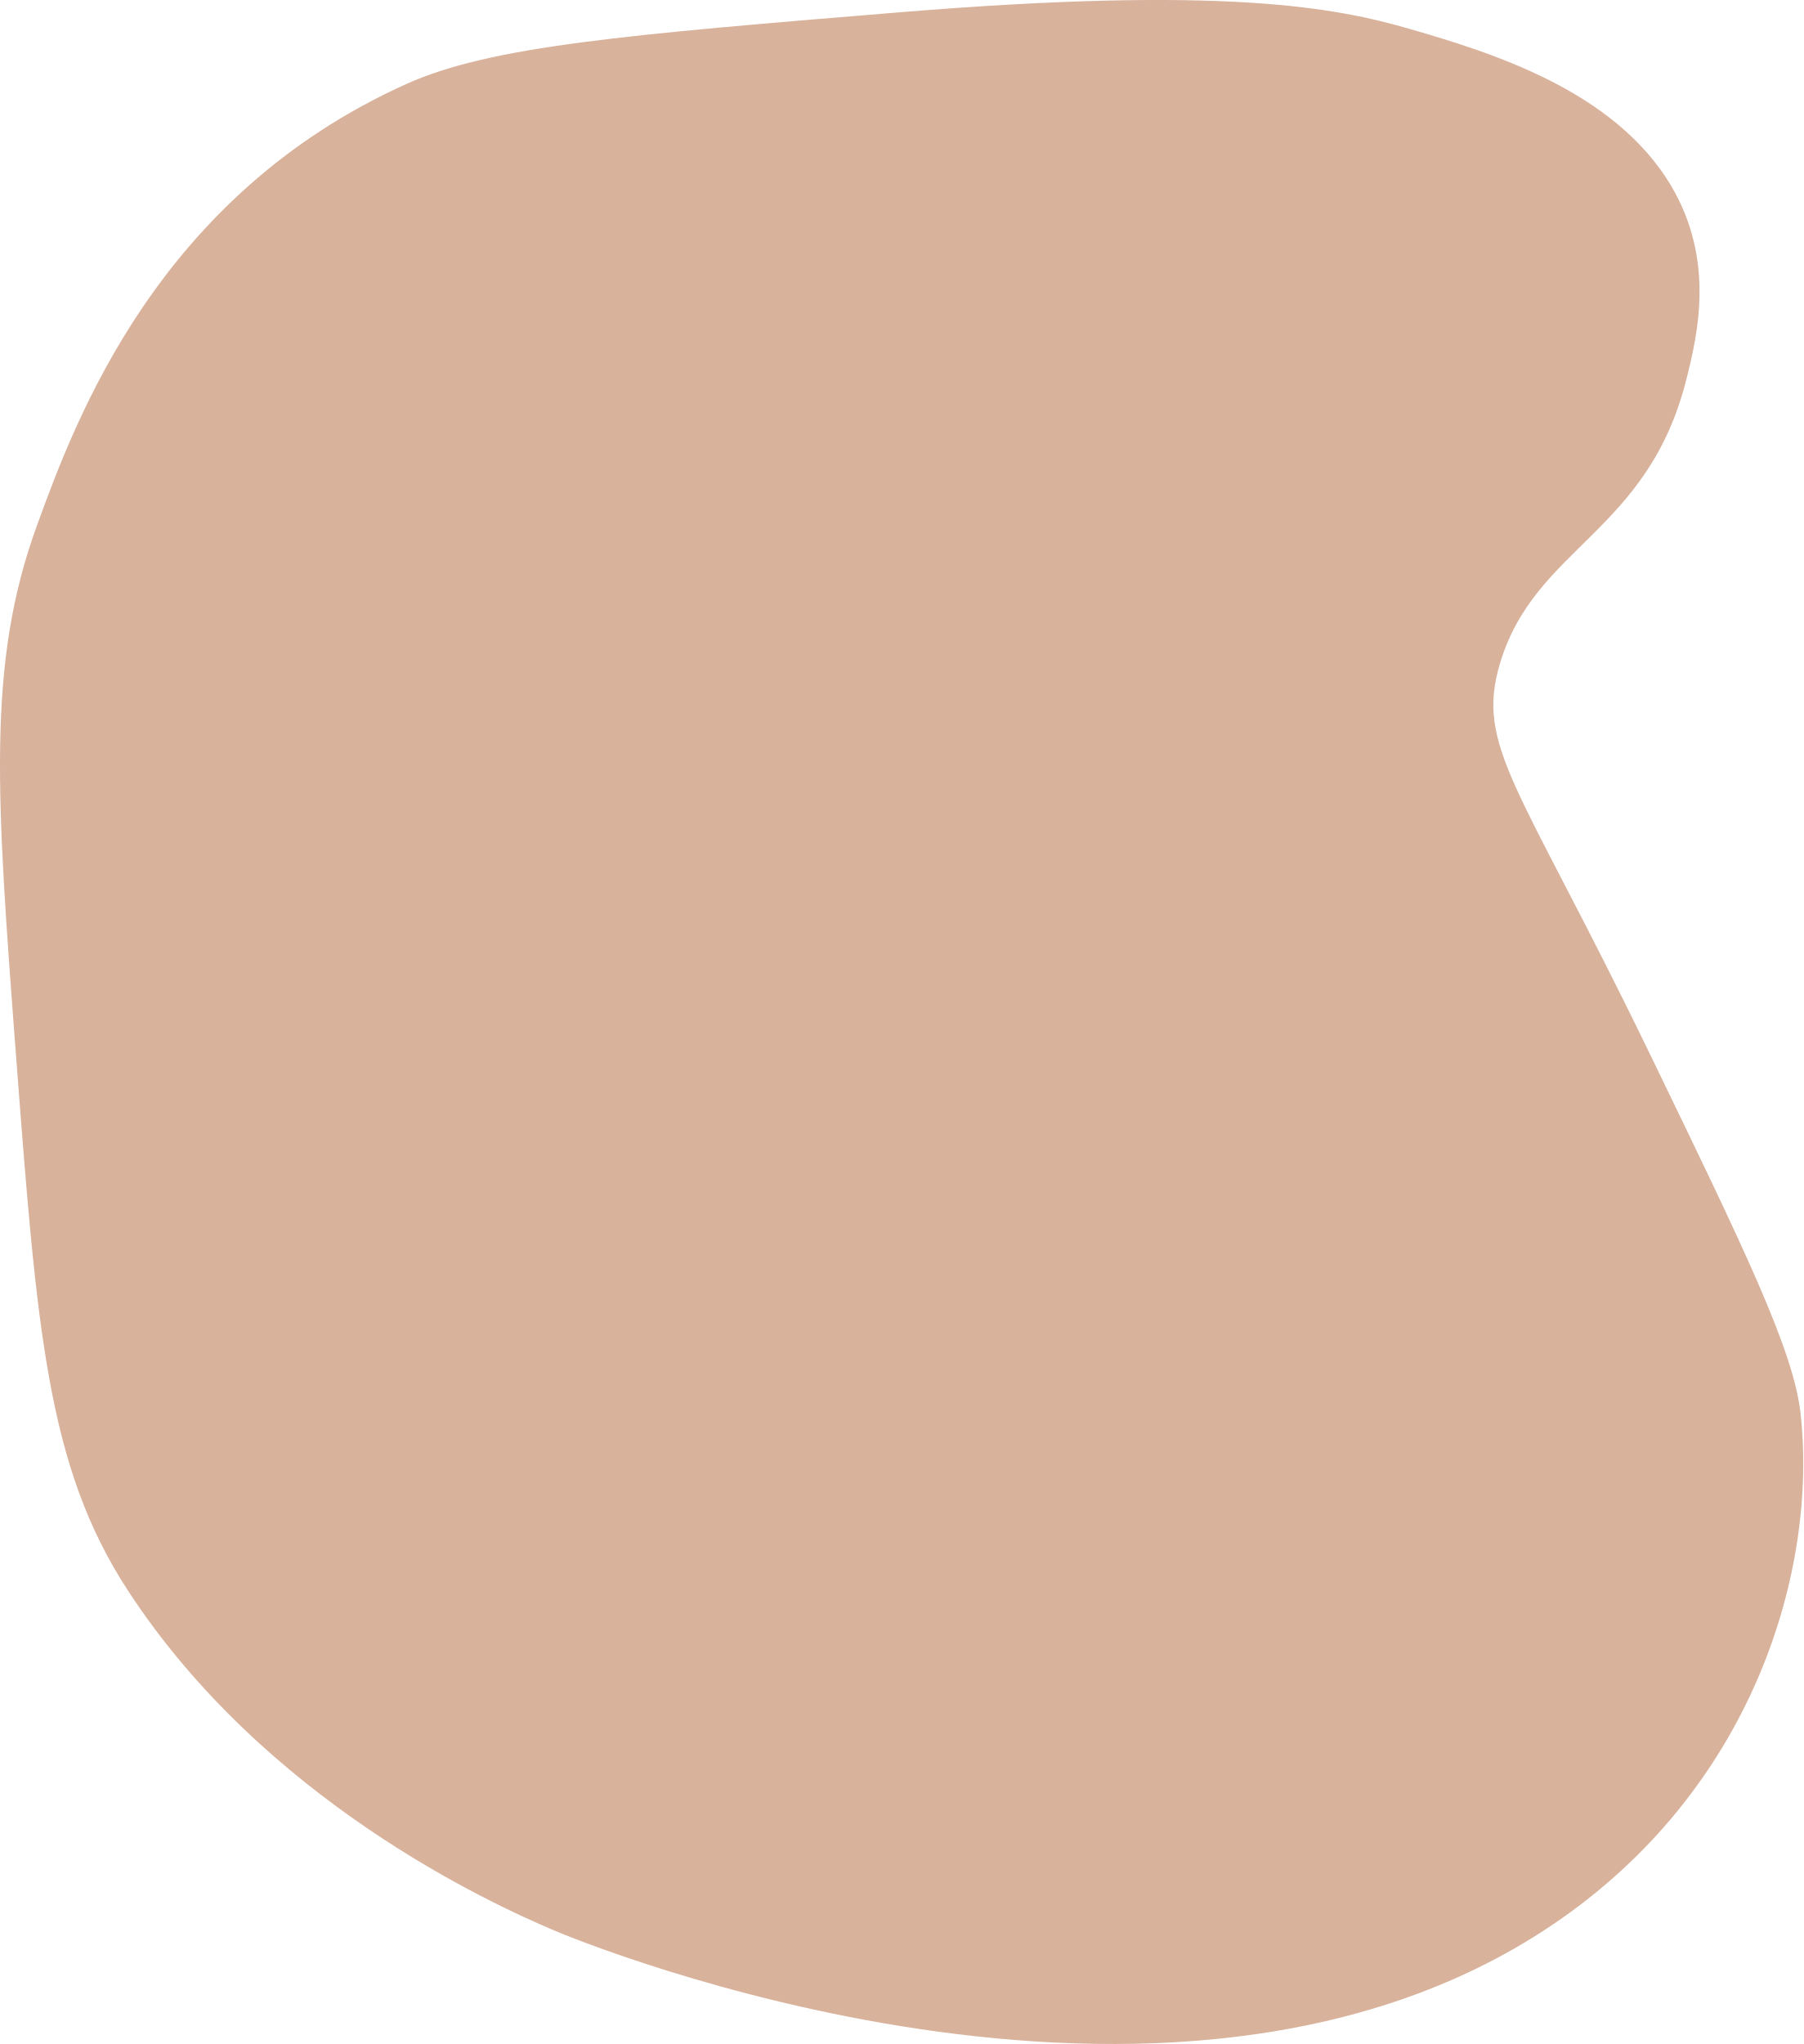
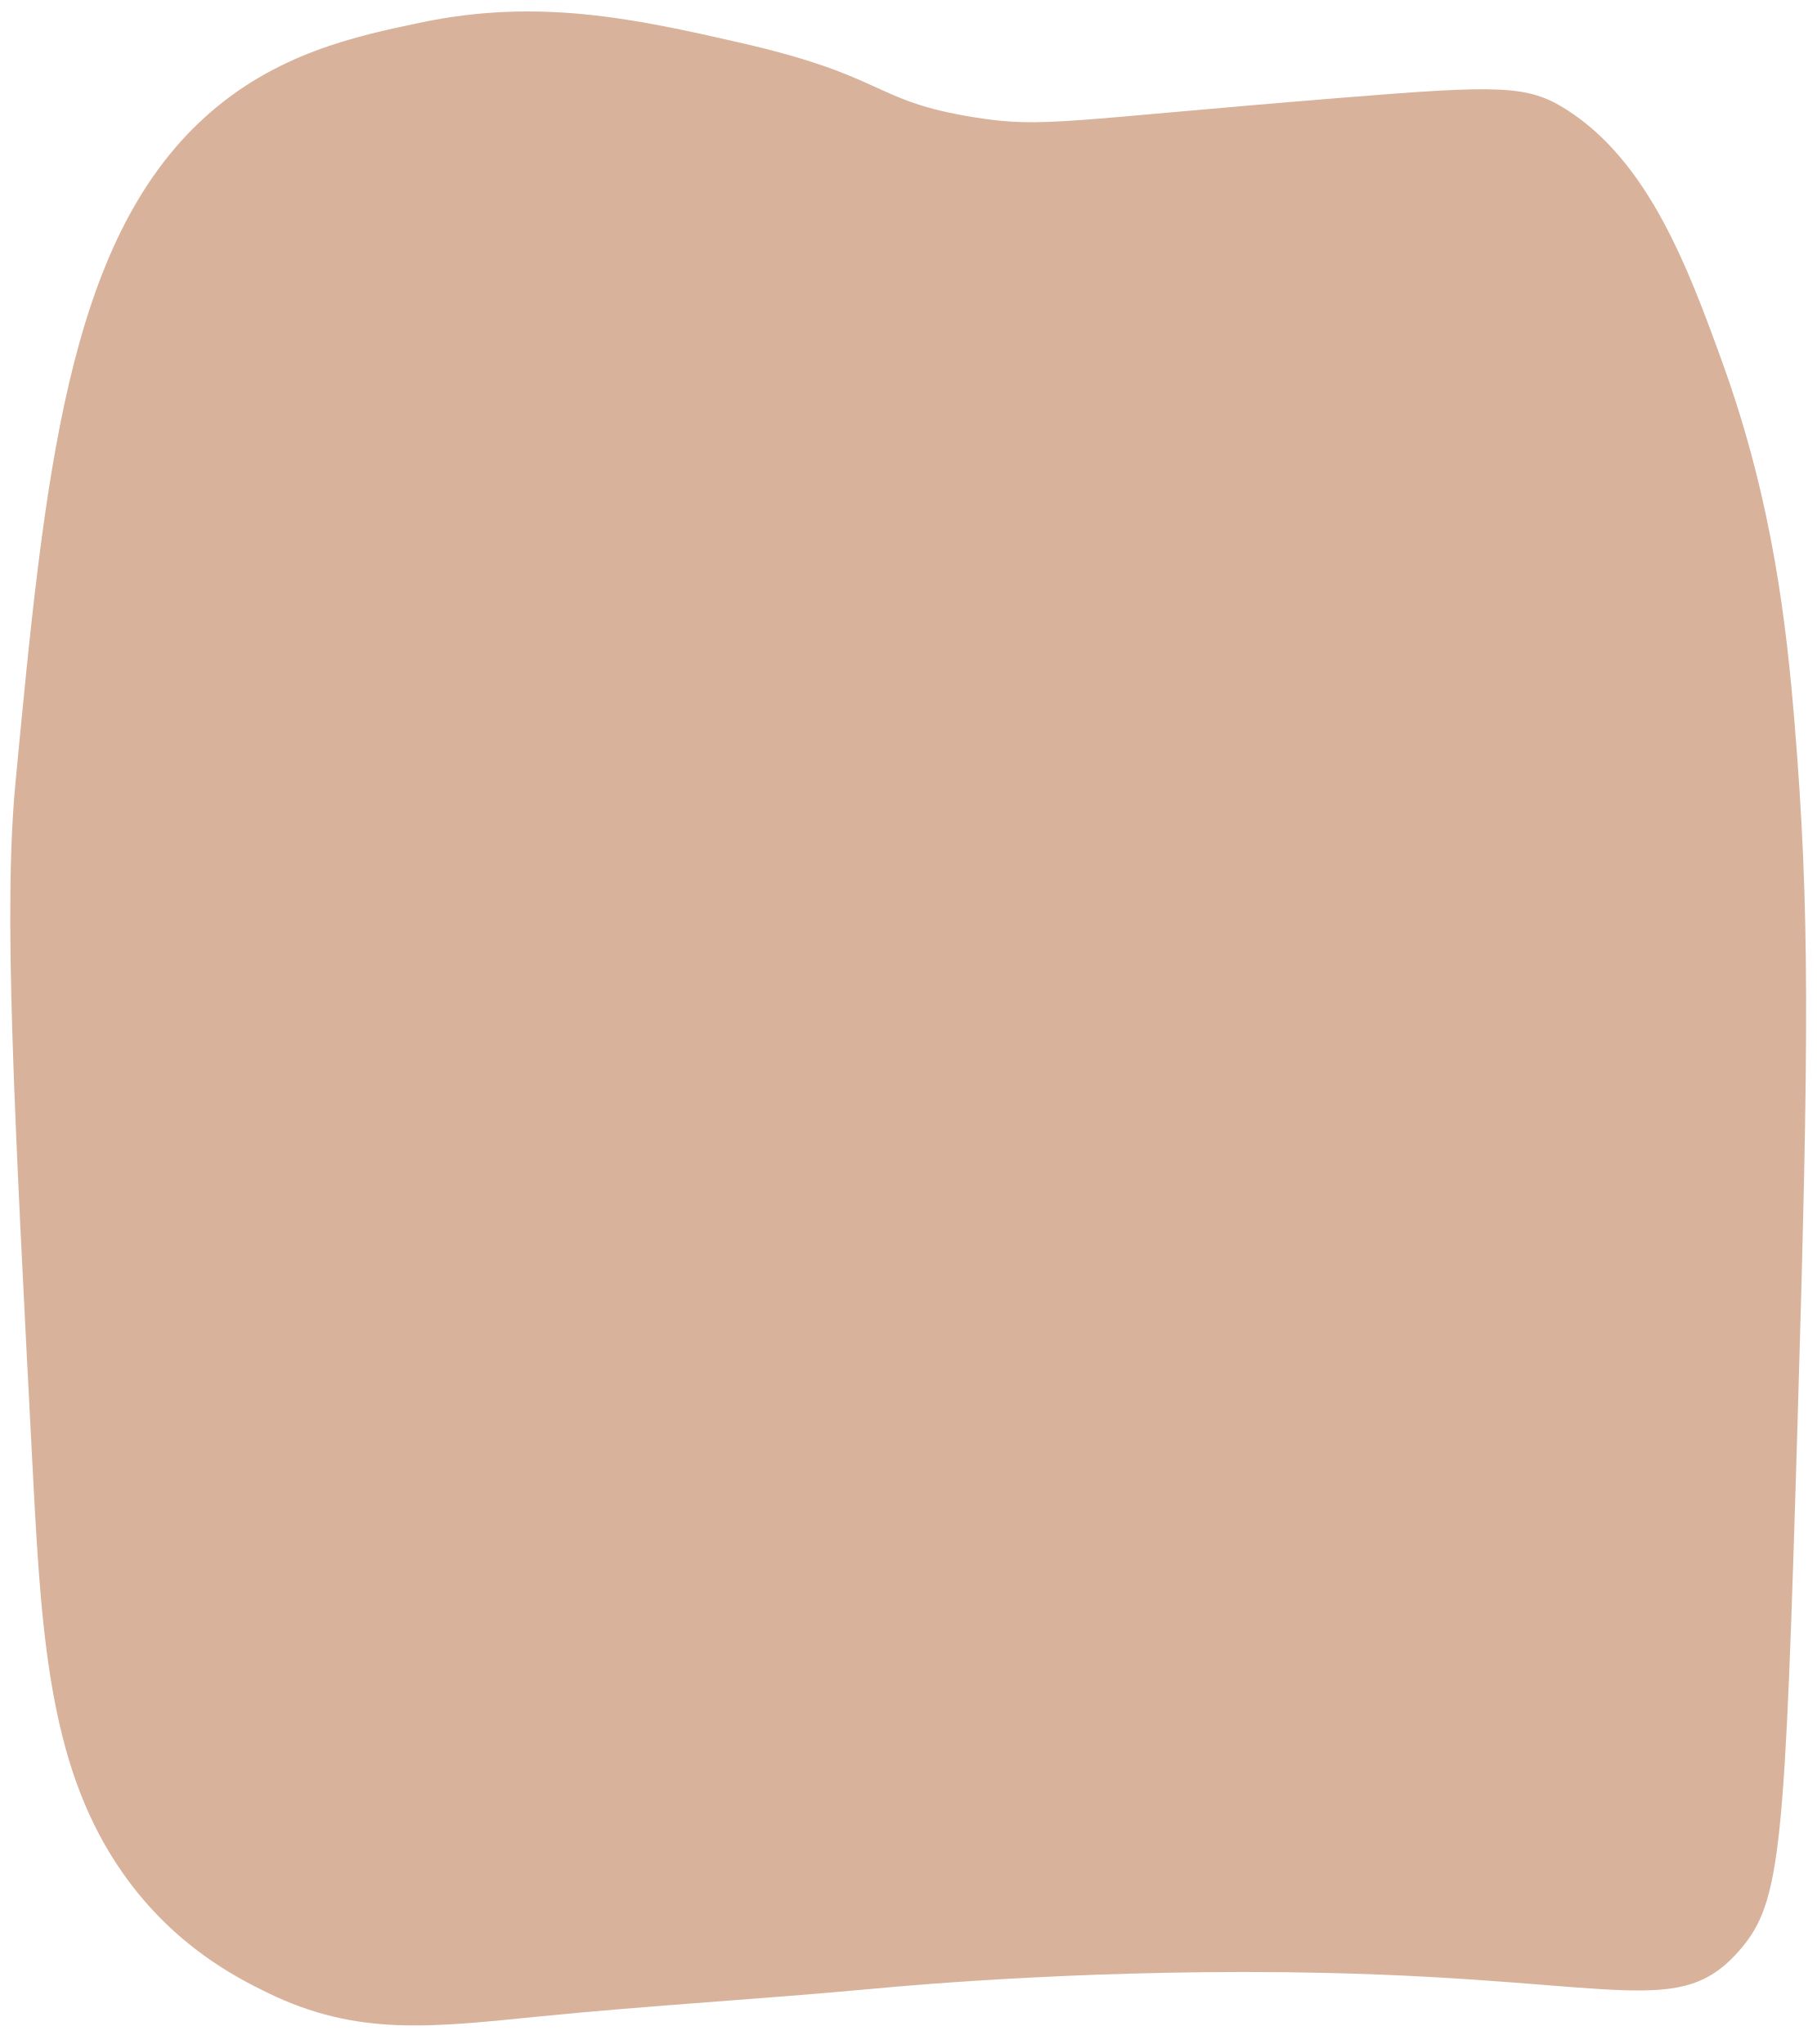
- <svg xmlns="http://www.w3.org/2000/svg" viewBox="0 0 878.9 996">
-   <defs>
-     <style>.cls-1{fill:#d9b29c;}</style>
-   </defs>
-   <g id="Layer_2" data-name="Layer 2">
-     <g id="Layer_1-2" data-name="Layer 1">
-       <path class="cls-1" d="M438.36,6C596.57-7,651.07,3.62,687.25,14.14,726.32,25.49,787,43.94,814.63,90.76c21.28,36.11,12.85,72.08,7.32,94.05-18.88,75-73.58,81.4-90.77,138.16-12.38,40.85,9.33,59.42,71.74,188.08,47.51,98,71.27,146.94,74.67,177.64C886,765,854.81,872.07,756.07,938.31c-186.83,125.32-472,8.32-486.08,2.32-31.47-13.37-141.29-63.55-207.91-166C23,714.47,18,648.21,7.91,515.7-1.81,387.58-6.67,323.52,18.16,255.63c18.65-51,58.6-160.22,180.09-214.79C239.39,22.36,305.71,16.91,438.36,6Z" />
-     </g>
-   </g>
+ <svg xmlns="http://www.w3.org/2000/svg" version="1.1" id="Layer_1" x="0px" y="0px" viewBox="0 0 1333.5 1501" style="enable-background:new 0 0 1333.5 1501;" xml:space="preserve">
+   <style type="text/css">
+ 	.st0{fill:#D9B29C;}
+ </style>
+   <path class="st0" d="M150.2,86.3c52-47.3,111.3-59.8,158.6-69.7c86.5-18.2,157.5-2.8,233.5,14.5c110.7,25.2,97,43,174,55.2  c50.2,7.9,65.8,1.9,268.7-14.5c115.9-9.4,136.6-9.5,165.2,8.7c60.2,38.4,89,115.4,114.5,185.9c37.2,102.9,47.1,194.1,52.9,264.4  c11.2,136.6,10.7,228.7,2.2,514.2c-9.3,312.3-11.9,351.3-41.9,386.4c-44.4,51.9-86.5,22.5-304,17.4c-162.1-3.7-302.7,8.8-332.6,11.6  c-81.5,7.6-163.1,12.2-244.5,20.3c-80.1,8-134.4,14.9-200.5-17.4c-22.3-10.9-68.2-34-105.7-87.2c-52.8-74.8-59.8-167.7-66.1-287.6  C9.9,808,2.5,667.7,11.4,574.4C32.8,349.6,49.1,178.2,150.2,86.3z" />
</svg>
